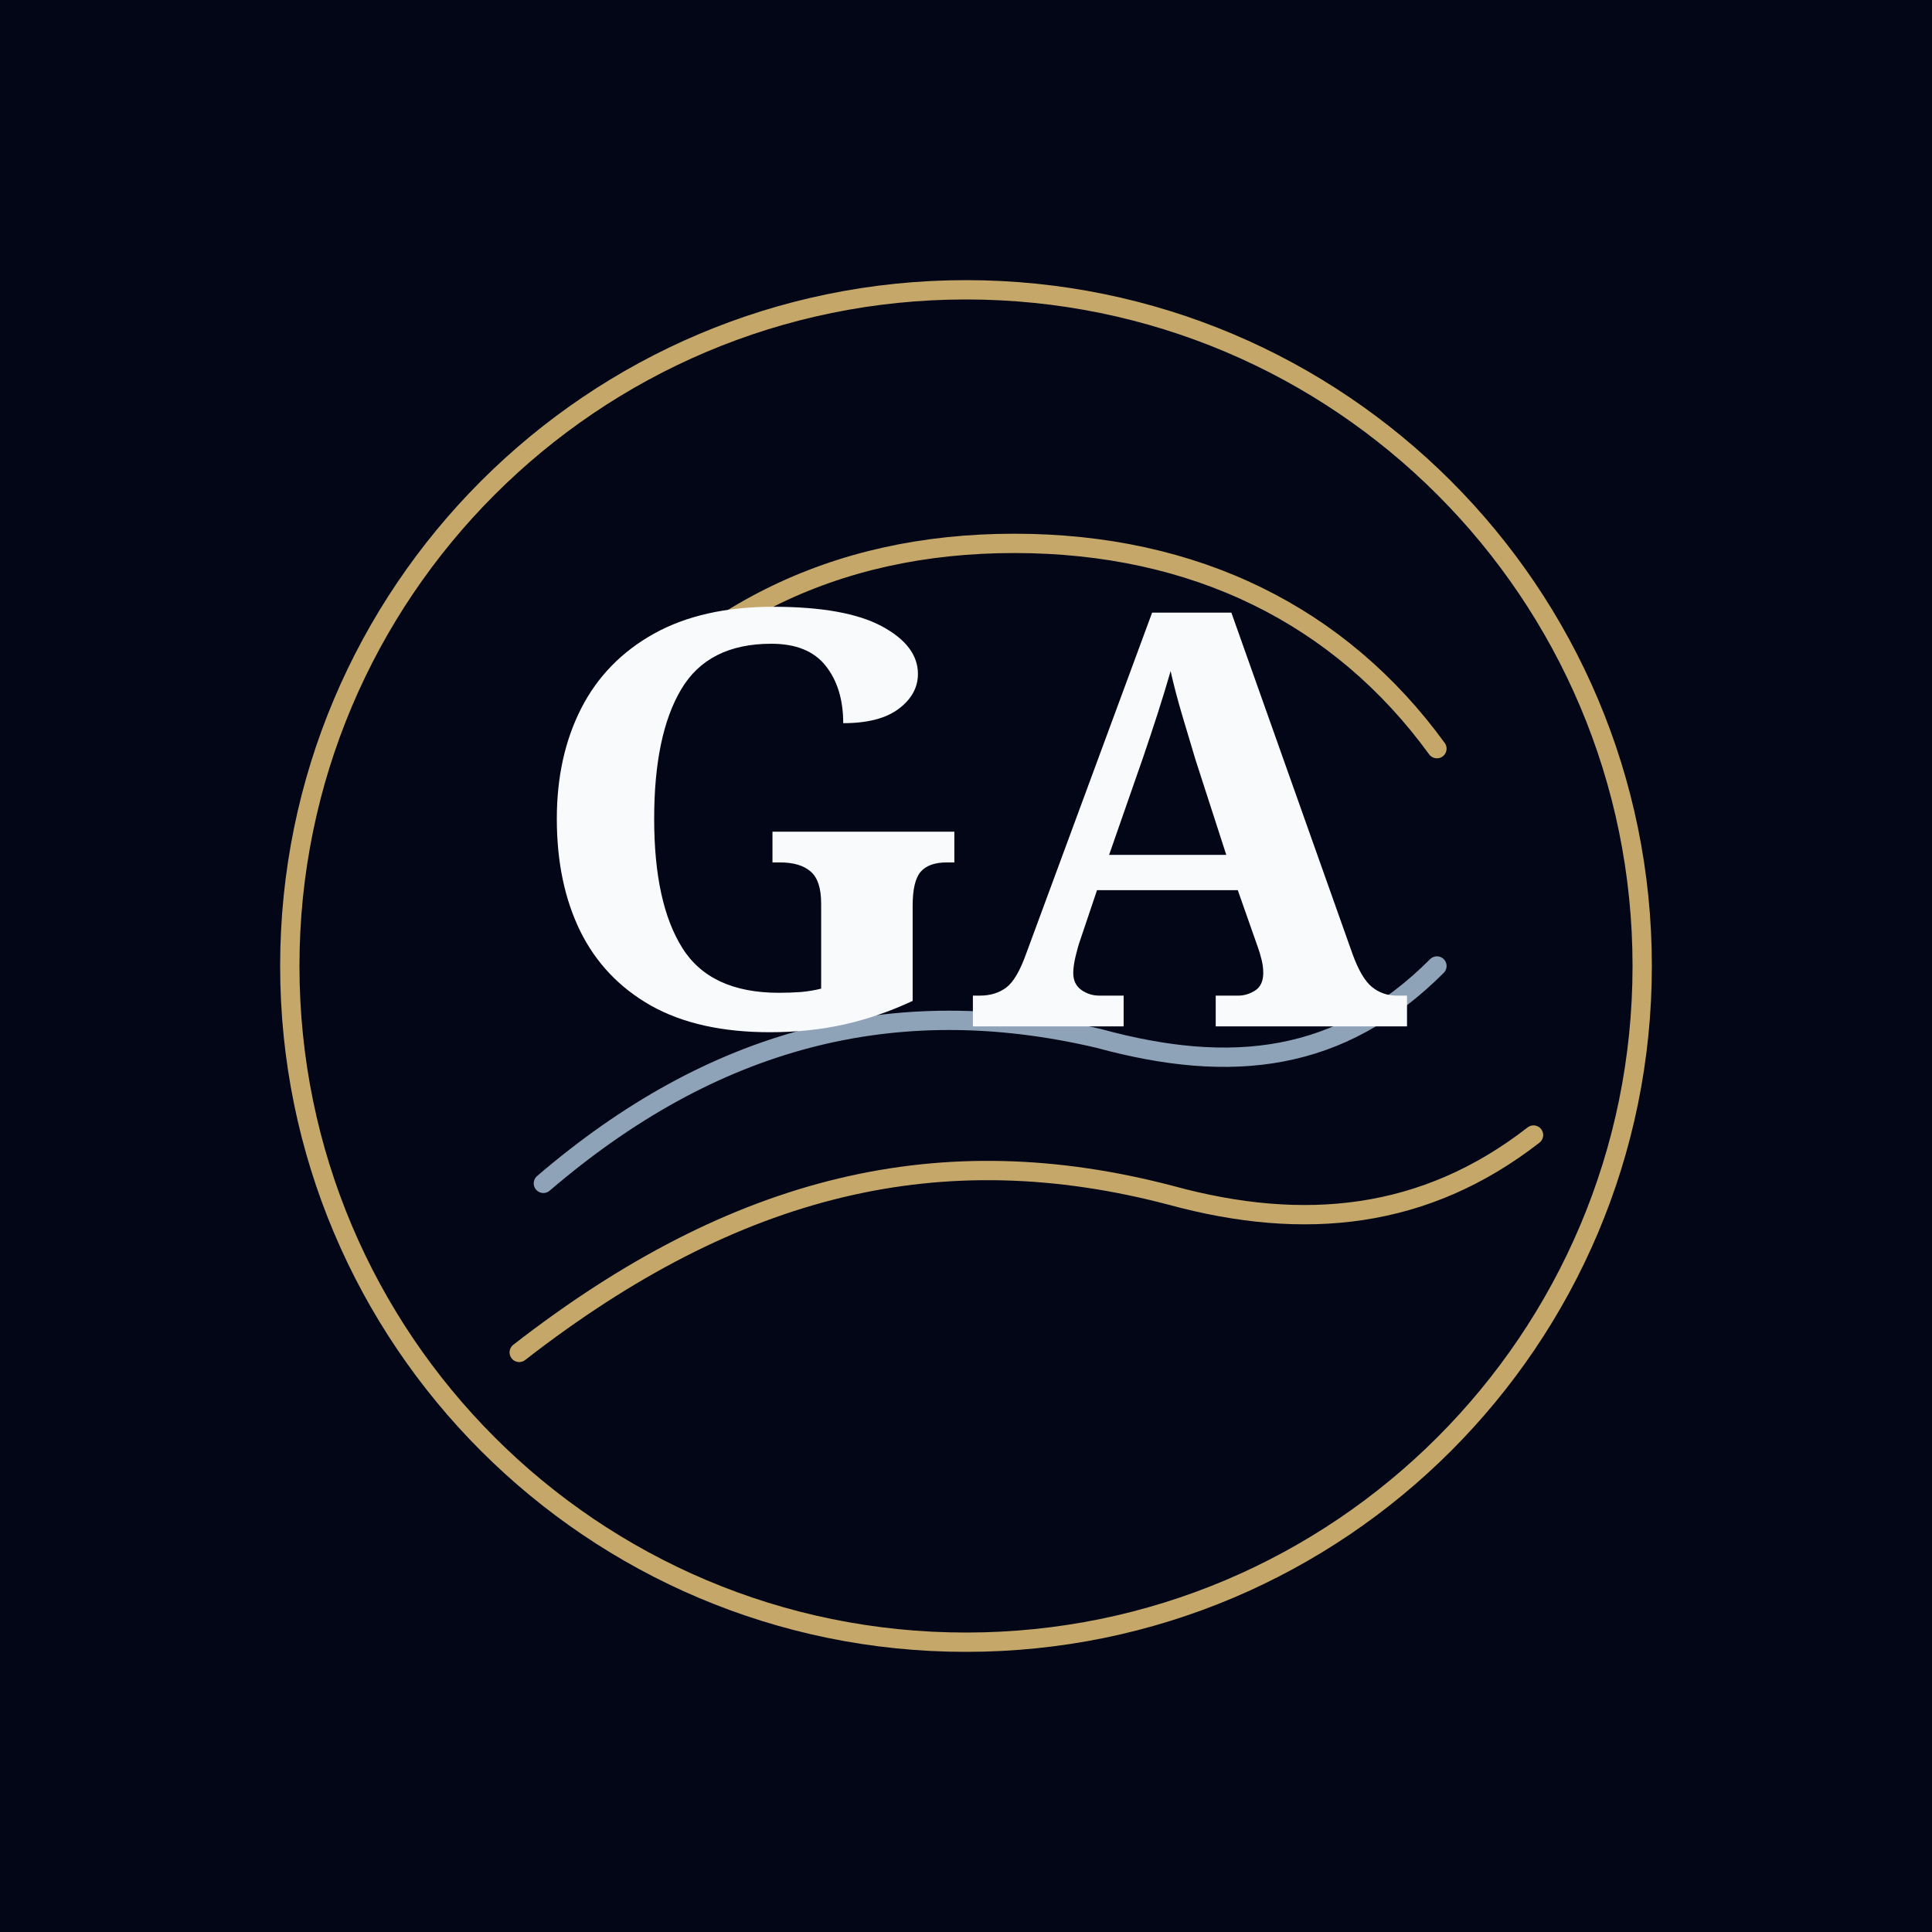
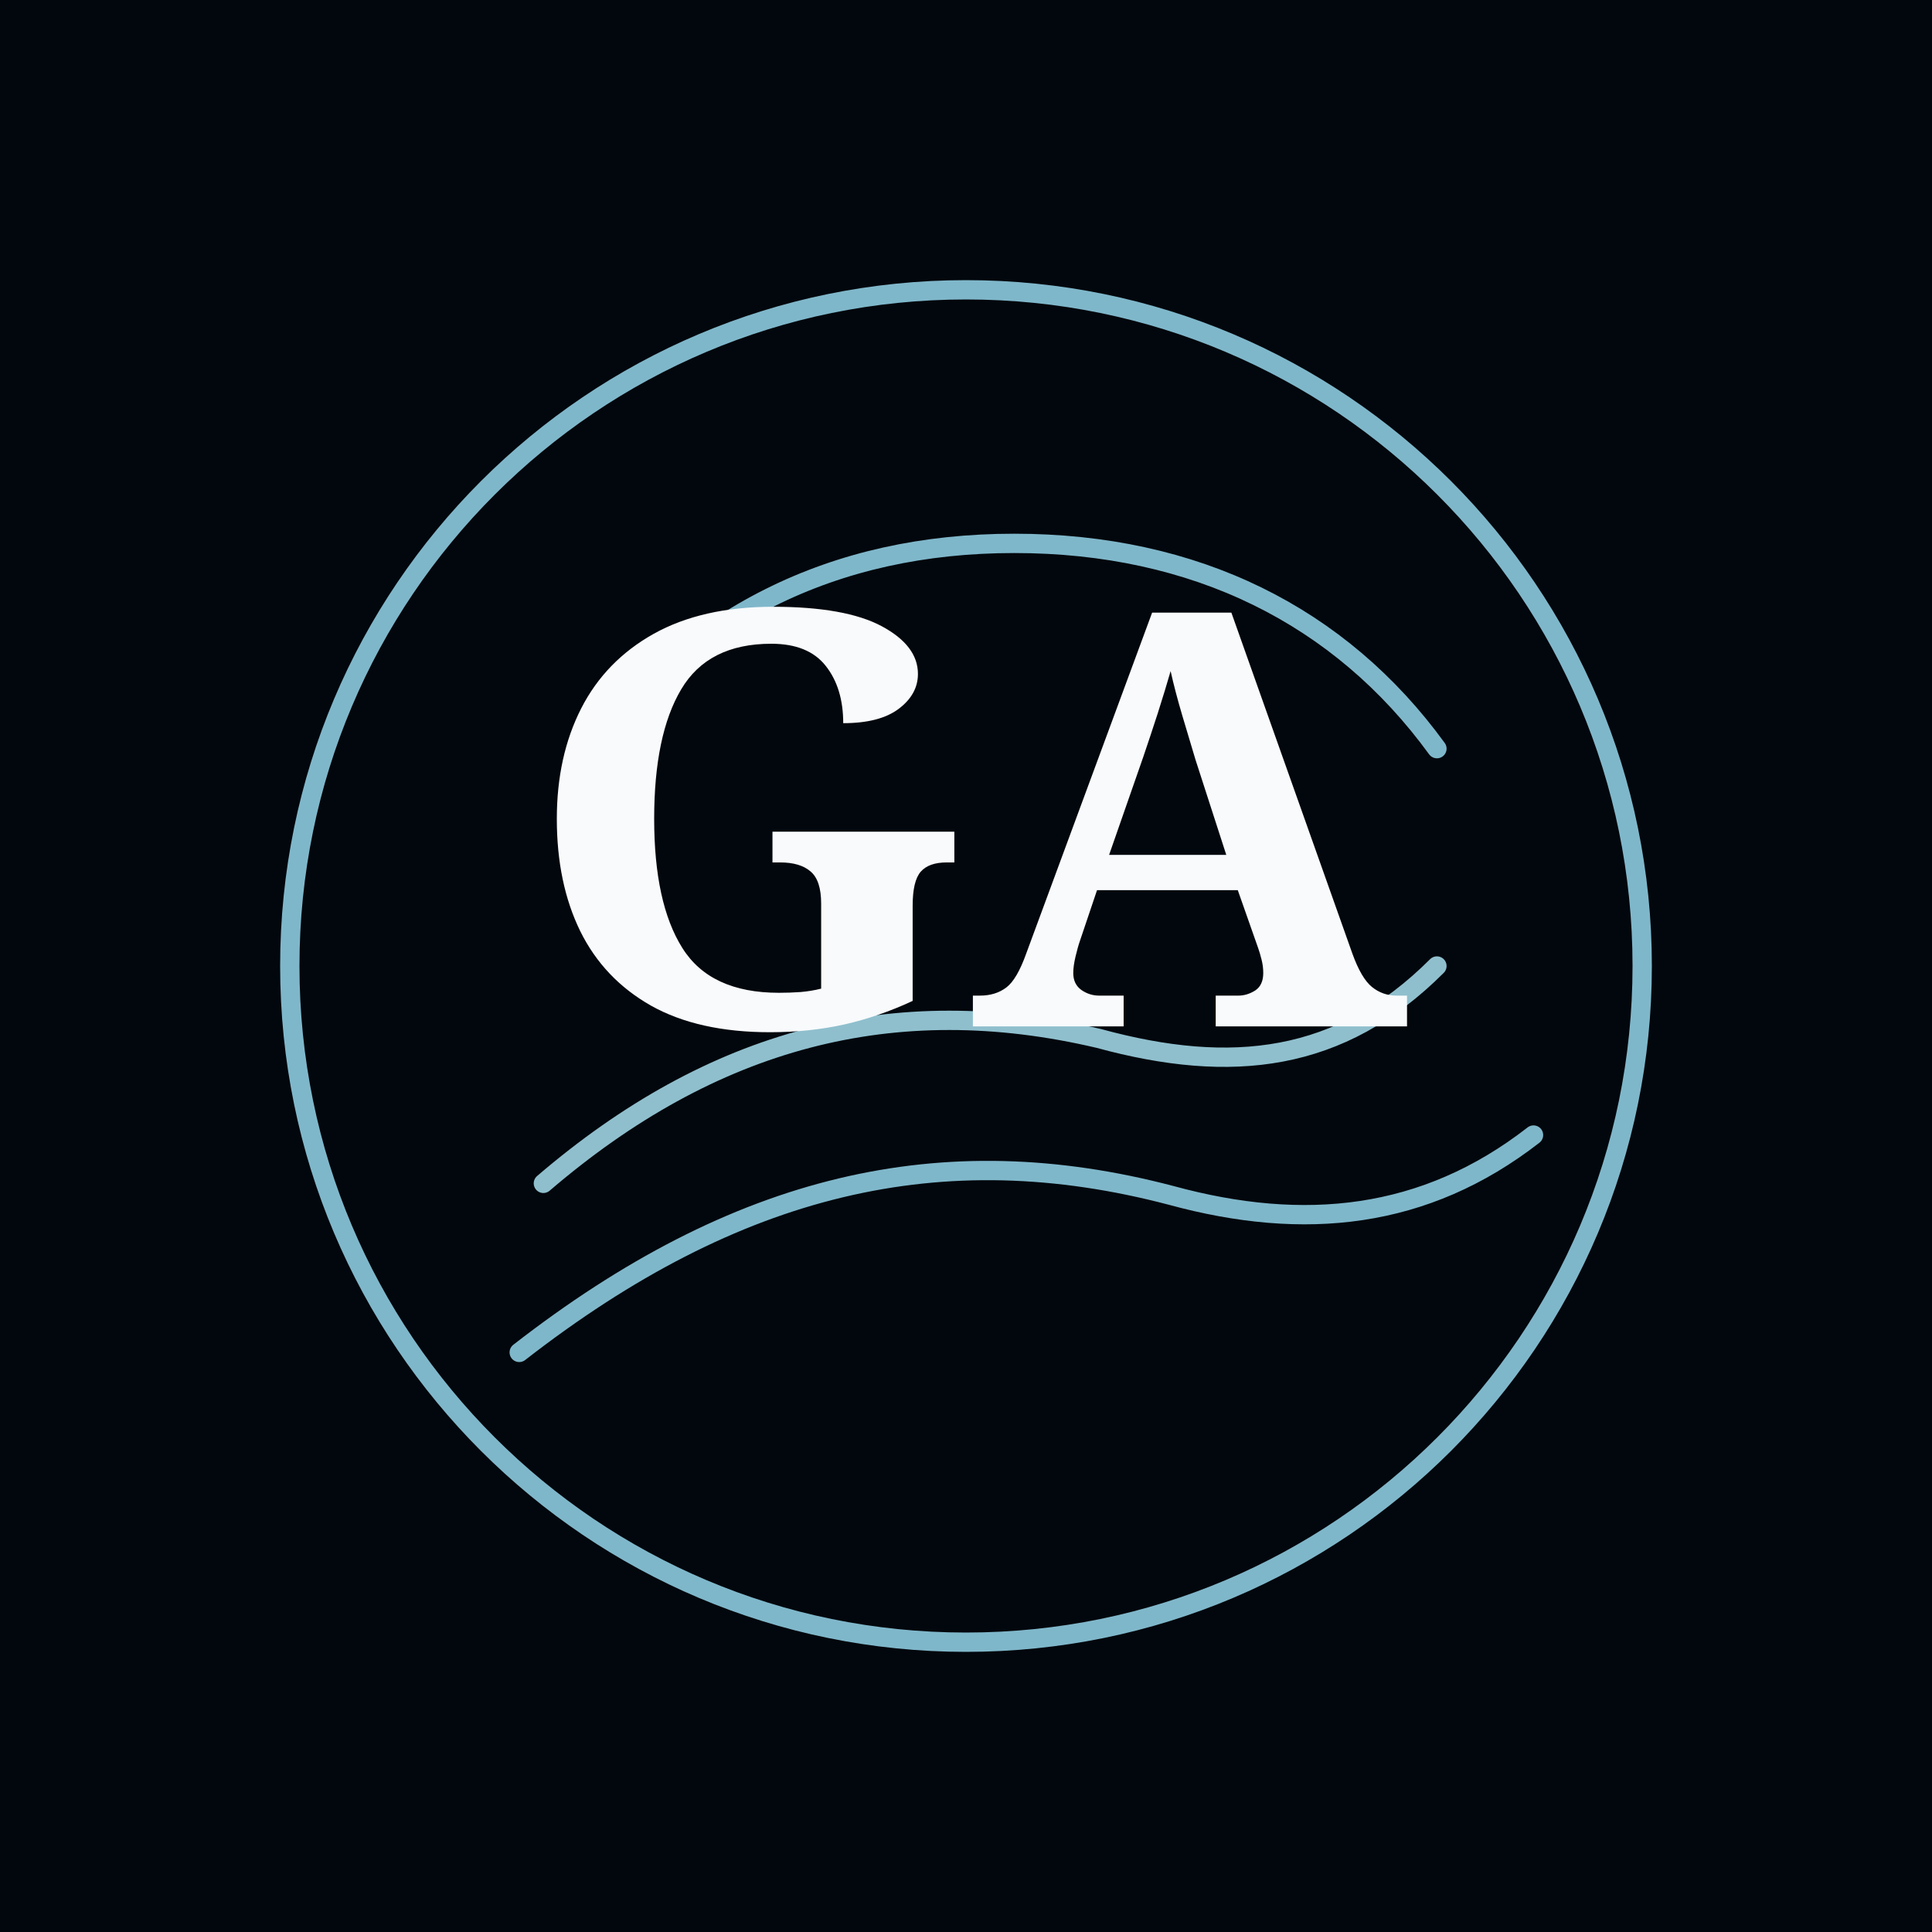
<svg xmlns="http://www.w3.org/2000/svg" width="160" height="160" viewBox="0 0 160 160" fill="none">
-   <rect width="160" height="160" fill="#020617" />
-   <circle cx="80" cy="80" r="56" stroke="#C6A76A" stroke-width="1.6" />
-   <path d="M45 98C59 86 74 82 91 86C102 89 111 88 119 80" stroke="#8FA3B8" stroke-width="1.6" stroke-linecap="round" />
-   <path d="M43 112C61 98 78 94 97 99C108 102 118 101 127 94" stroke="#C6A76A" stroke-width="1.6" stroke-linecap="round" />
-   <path d="M48 63C57 51 69 45 84 45C99 45 111 51 119 62" stroke="#C6A76A" stroke-width="1.6" stroke-linecap="round" />
+   <rect width="160" height="160" fill="#02070d" />
+   <circle cx="80" cy="80" r="56" stroke="#7fb7ca" stroke-width="1.6" />
+   <path d="M45 98C59 86 74 82 91 86C102 89 111 88 119 80" stroke="#8fbfcd" stroke-width="1.6" stroke-linecap="round" />
+   <path d="M43 112C61 98 78 94 97 99C108 102 118 101 127 94" stroke="#7fb7ca" stroke-width="1.6" stroke-linecap="round" />
+   <path d="M48 63C57 51 69 45 84 45C99 45 111 51 119 62" stroke="#7fb7ca" stroke-width="1.6" stroke-linecap="round" />
  <text x="80" y="85" text-anchor="middle" fill="#F8FAFC" font-family="Cormorant Garamond, Georgia, serif" font-size="48" font-weight="600">GA</text>
</svg>
